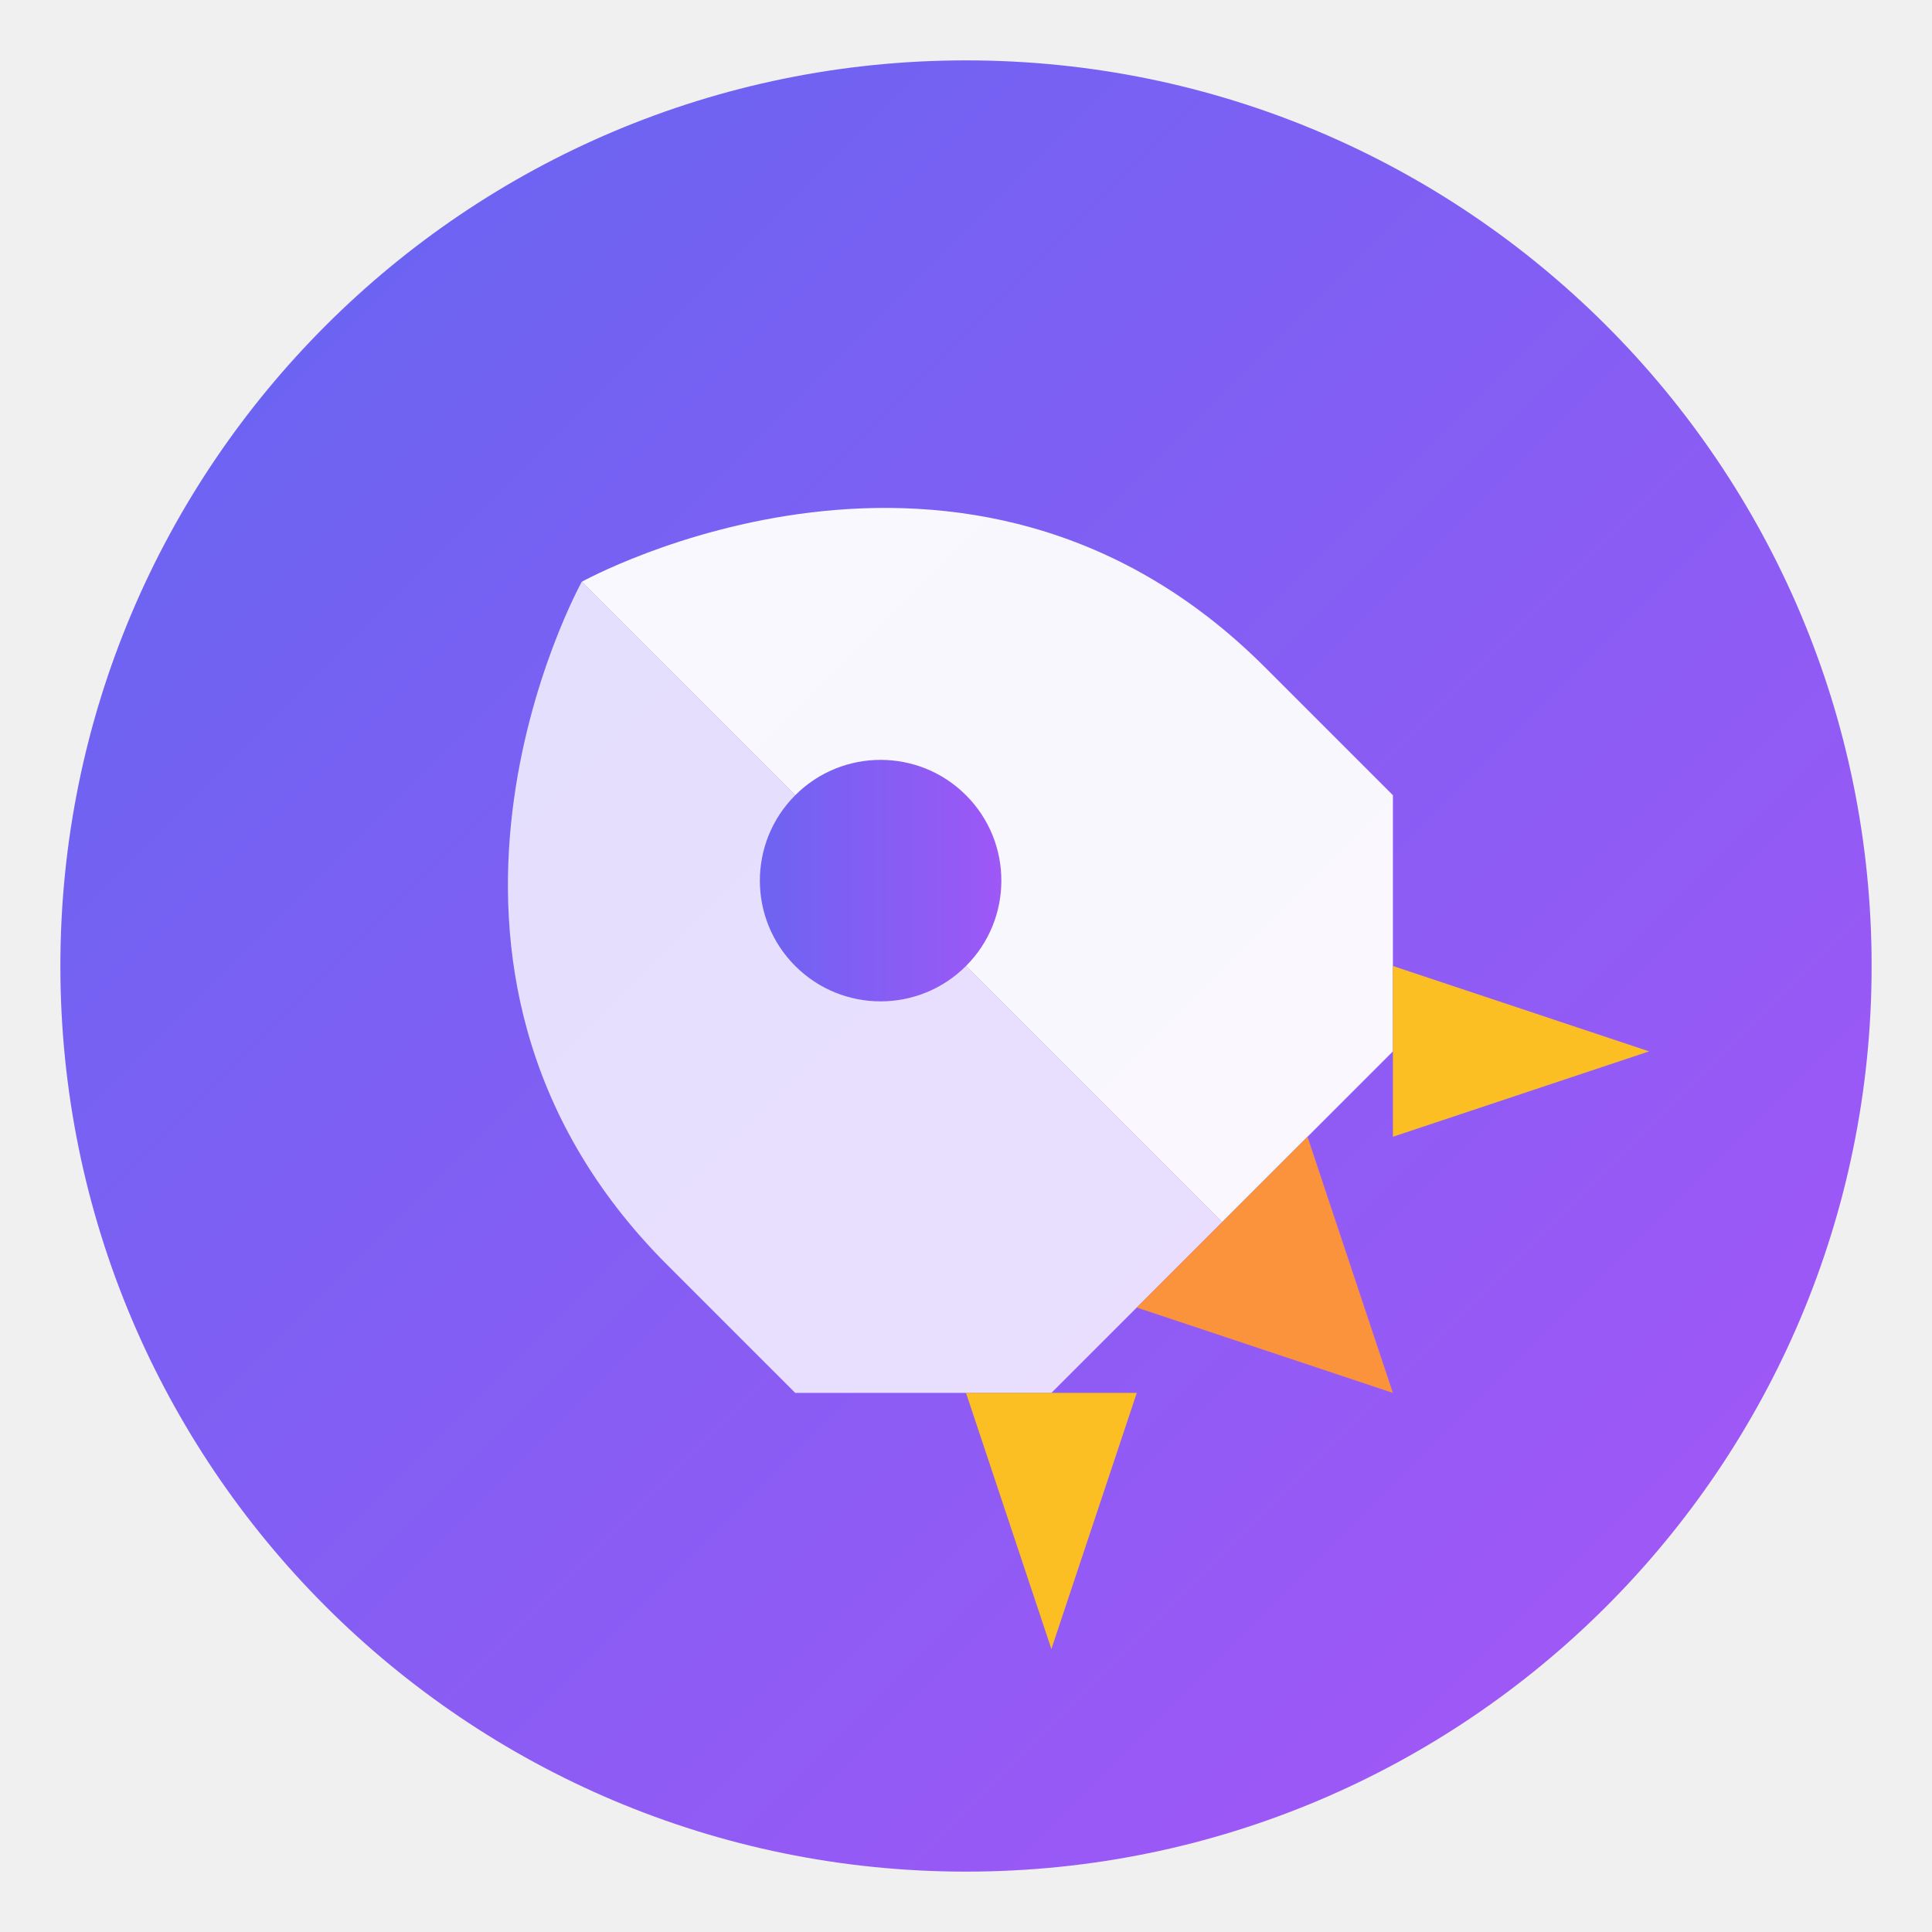
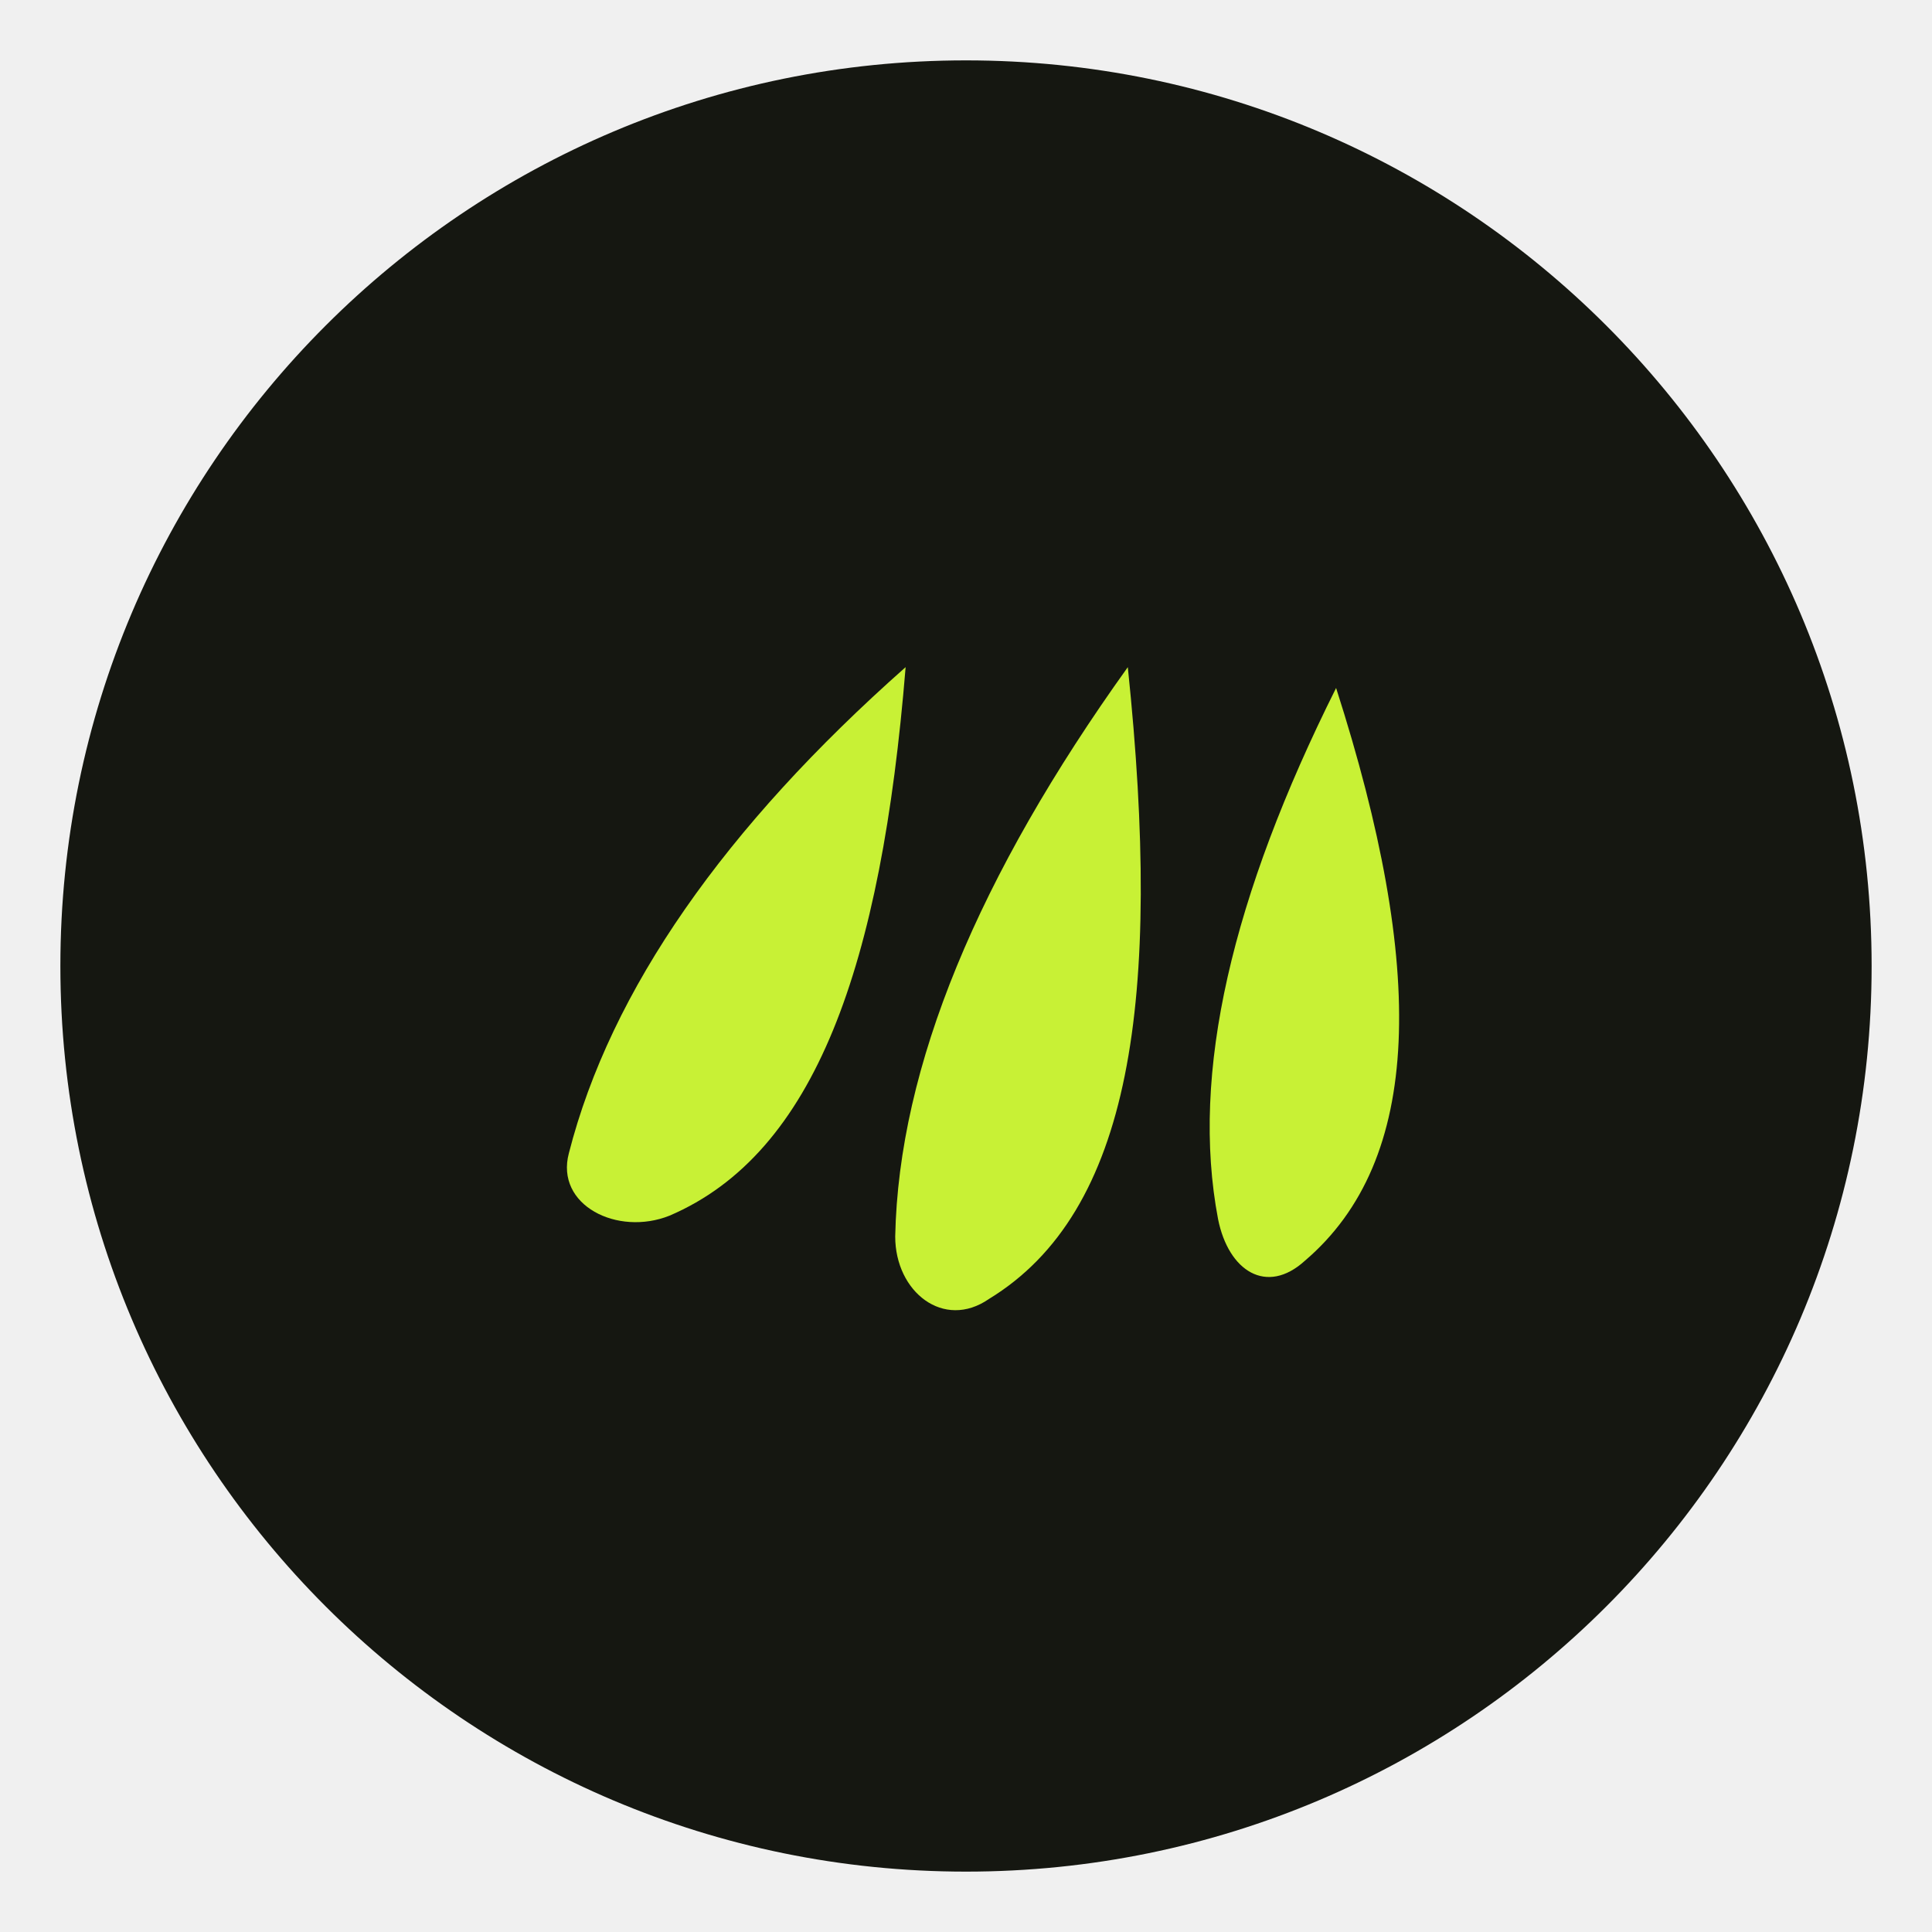
<svg xmlns="http://www.w3.org/2000/svg" viewBox="0 0 64 64">
-   <defs>
-     <linearGradient id="g" x1="0" y1="0" x2="1" y2="1">
-       <stop offset="0%" stop-color="#6366f1" />
-       <stop offset="100%" stop-color="#a855f7" />
-     </linearGradient>
-   </defs>
-   <circle cx="32" cy="32" r="30" fill="url(#g)" />
-   <g transform="translate(32,32) rotate(-45) translate(-14,-18)">
-     <path d="M14 0 C14 0 28 4 28 18 L28 24 L22 30 L14 30 L14 0Z" fill="#fff" opacity="0.95" />
-     <path d="M14 0 C14 0 0 4 0 18 L0 24 L6 30 L14 30 L14 0Z" fill="#fff" opacity="0.8" />
-     <circle cx="14" cy="14" r="4" fill="url(#g)" />
-     <path d="M4 28 L0 36 L8 32Z" fill="#fbbf24" />
-     <path d="M24 28 L28 36 L20 32Z" fill="#fbbf24" />
-     <path d="M10 30 L14 38 L18 30Z" fill="#fb923c" />
+   <circle cx="32" cy="32" r="30" fill="#151711" />
+   <g fill="#c8f135" transform="translate(7 6) scale(1.15)">
+     <path d="M13.2 29.8c4.2-1.8 6.1-7.2 6.8-15.8-5.2 4.6-8.5 9.3-9.7 14-.4 1.5 1.4 2.4 2.9 1.8Z" />
+     <path d="M22.4 32.2c4.1-2.5 5-8.6 4-18.2-4.3 6-6.6 11.5-6.7 16.4 0 1.6 1.4 2.7 2.7 1.8Z" />
+     <path d="M31.5 31.1c3.4-2.9 3.5-8.4.9-16.5-3 6-4.2 11.1-3.4 15.3.3 1.5 1.4 2.2 2.5 1.2Z" />
  </g>
</svg>
